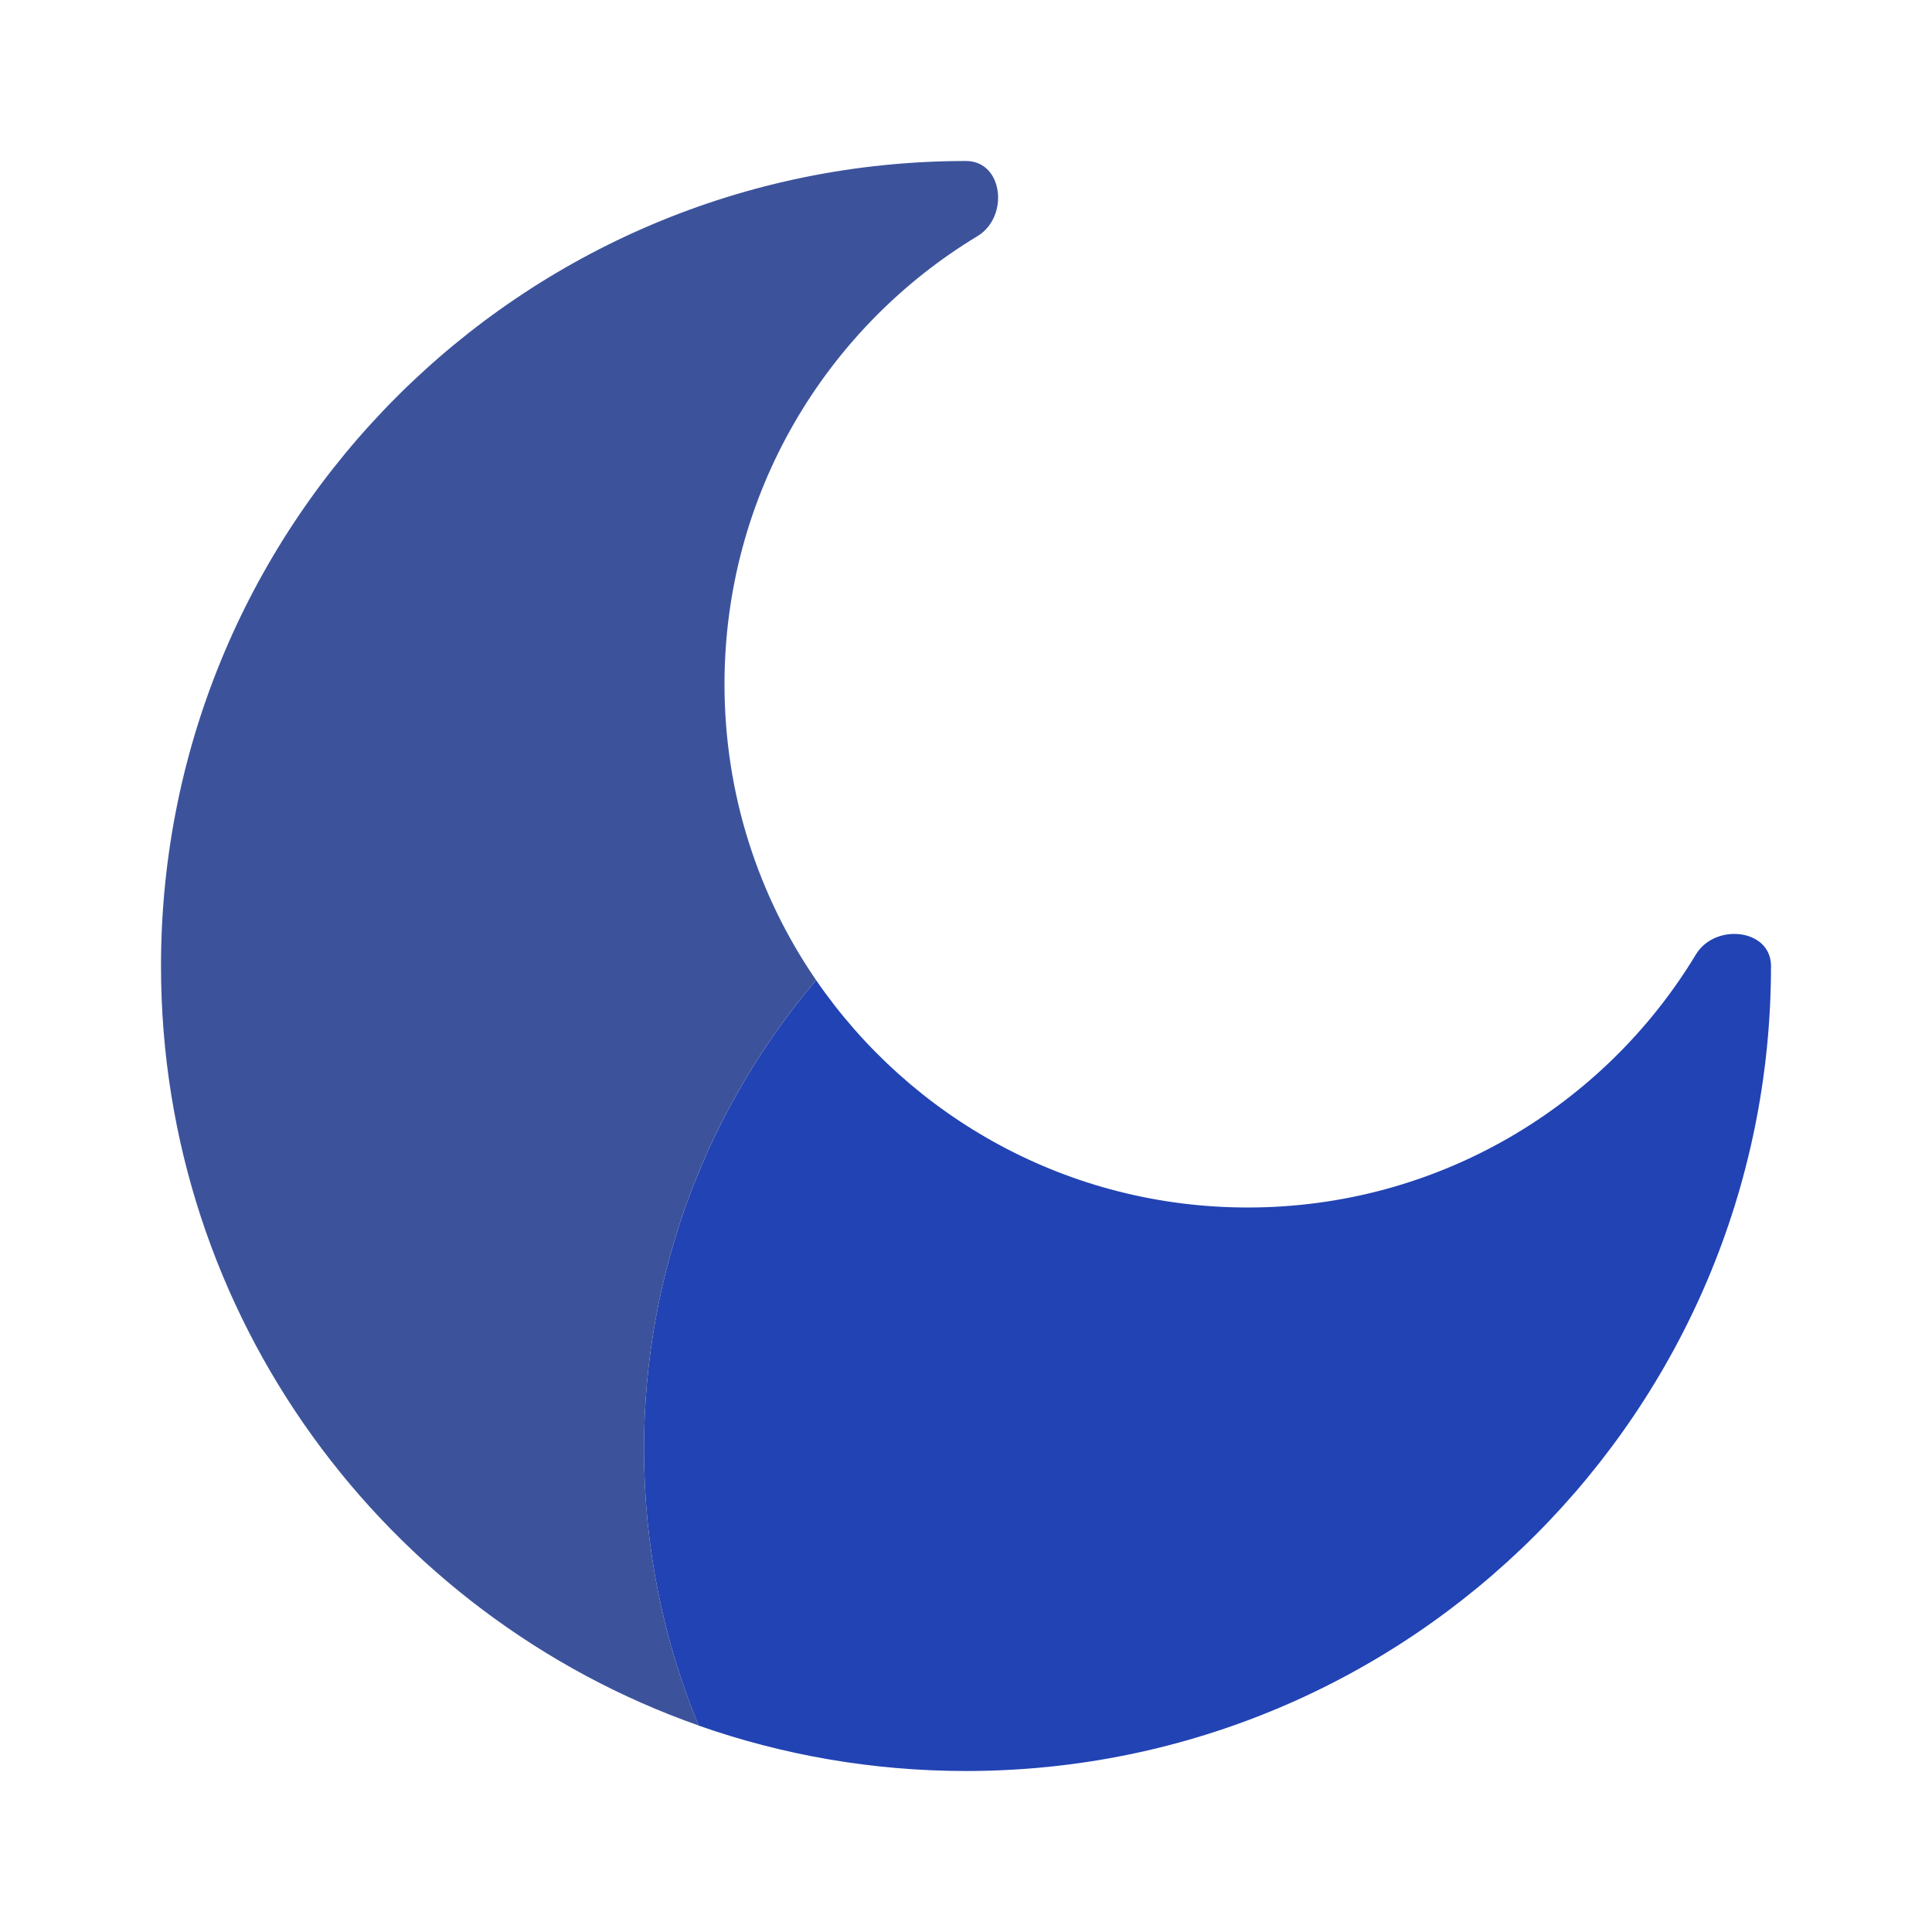
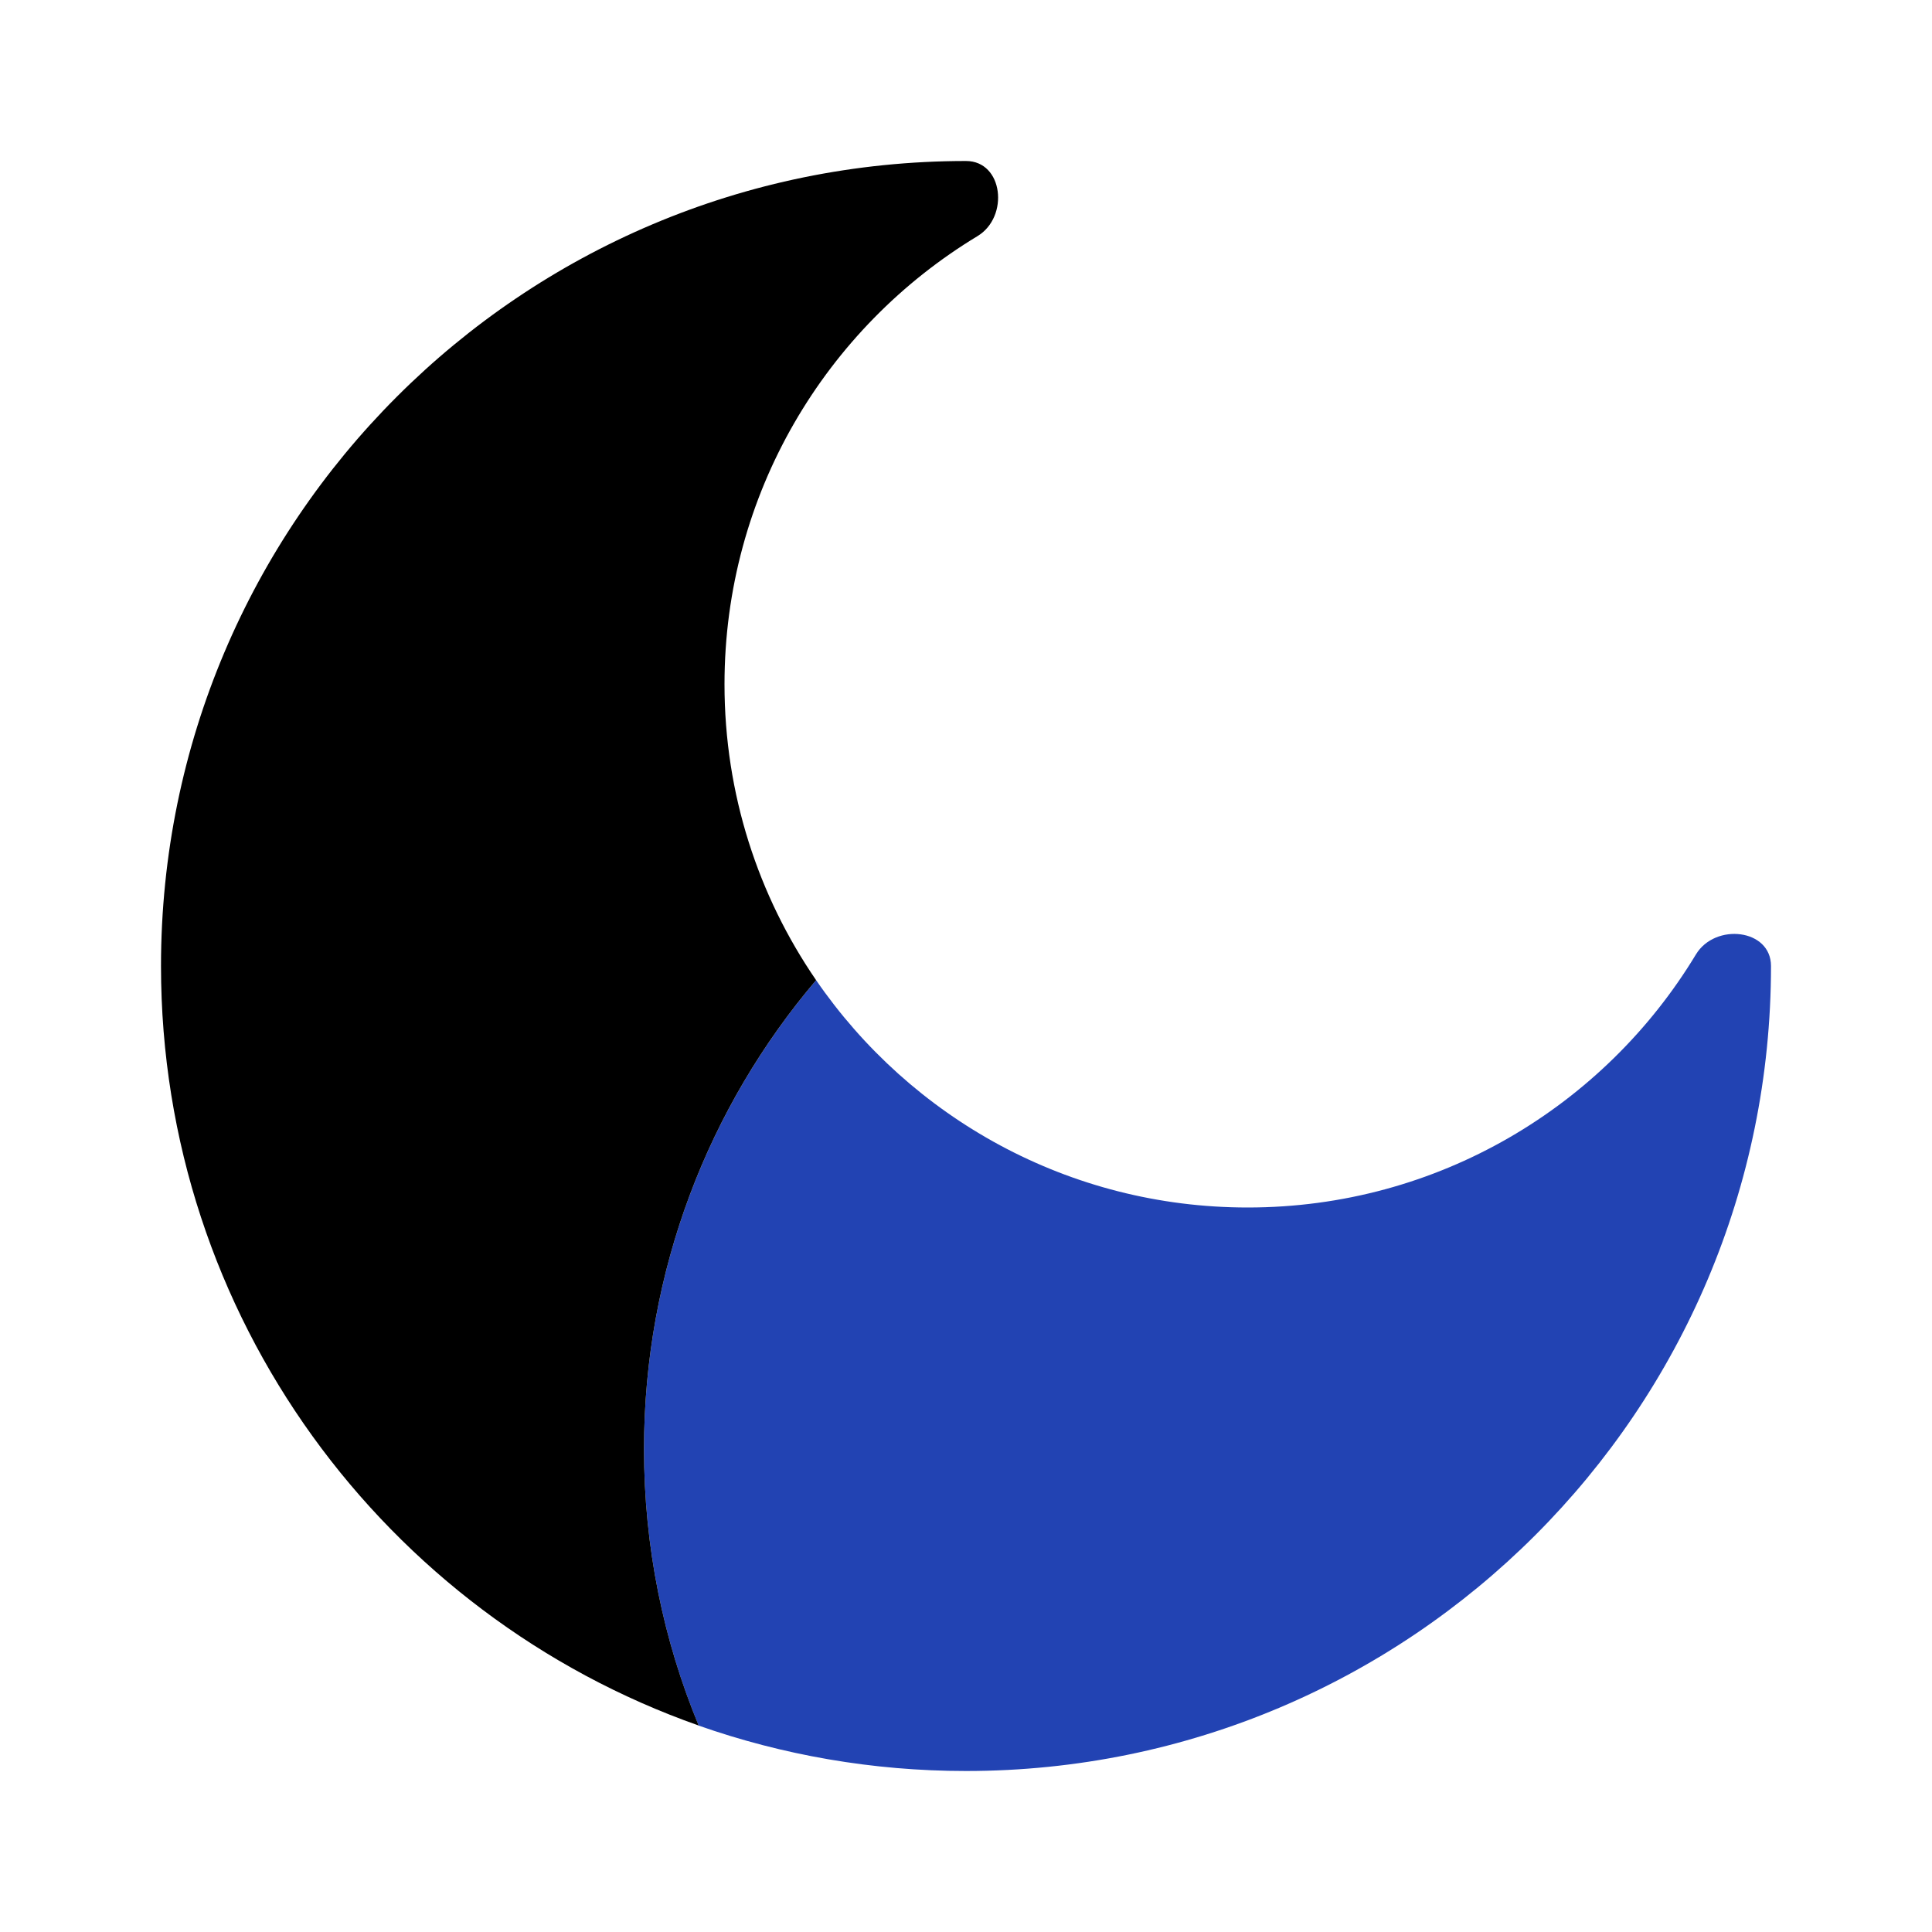
<svg xmlns="http://www.w3.org/2000/svg" width="800px" height="800px" viewBox="0 0 24 24" fill="none">
  <path fill-rule="evenodd" clip-rule="evenodd" d="M22 12C22 17.523 17.523 22 12 22C10.836 22 9.718 21.801 8.679 21.436C8.241 20.377 8 19.217 8 18C8 15.779 8.805 13.746 10.138 12.176C11.31 13.882 13.274 15 15.5 15C17.861 15 19.929 13.741 21.067 11.857C21.306 11.461 22 11.538 22 12Z" fill="#2243b3" />
-   <path d="M2 12C2 16.359 4.789 20.066 8.679 21.435C8.241 20.377 8 19.217 8 18C8 15.779 8.805 13.745 10.138 12.176C9.42 11.13 9 9.864 9 8.5C9 6.138 10.259 4.071 12.143 2.933C12.539 2.693 12.463 2 12 2C6.477 2 2 6.477 2 12Z" fill="#3c539c" />
+   <path d="M2 12C2 16.359 4.789 20.066 8.679 21.435C8.241 20.377 8 19.217 8 18C8 15.779 8.805 13.745 10.138 12.176C9.42 11.13 9 9.864 9 8.5C9 6.138 10.259 4.071 12.143 2.933C12.539 2.693 12.463 2 12 2C6.477 2 2 6.477 2 12Z" fill="#000" />
</svg>
